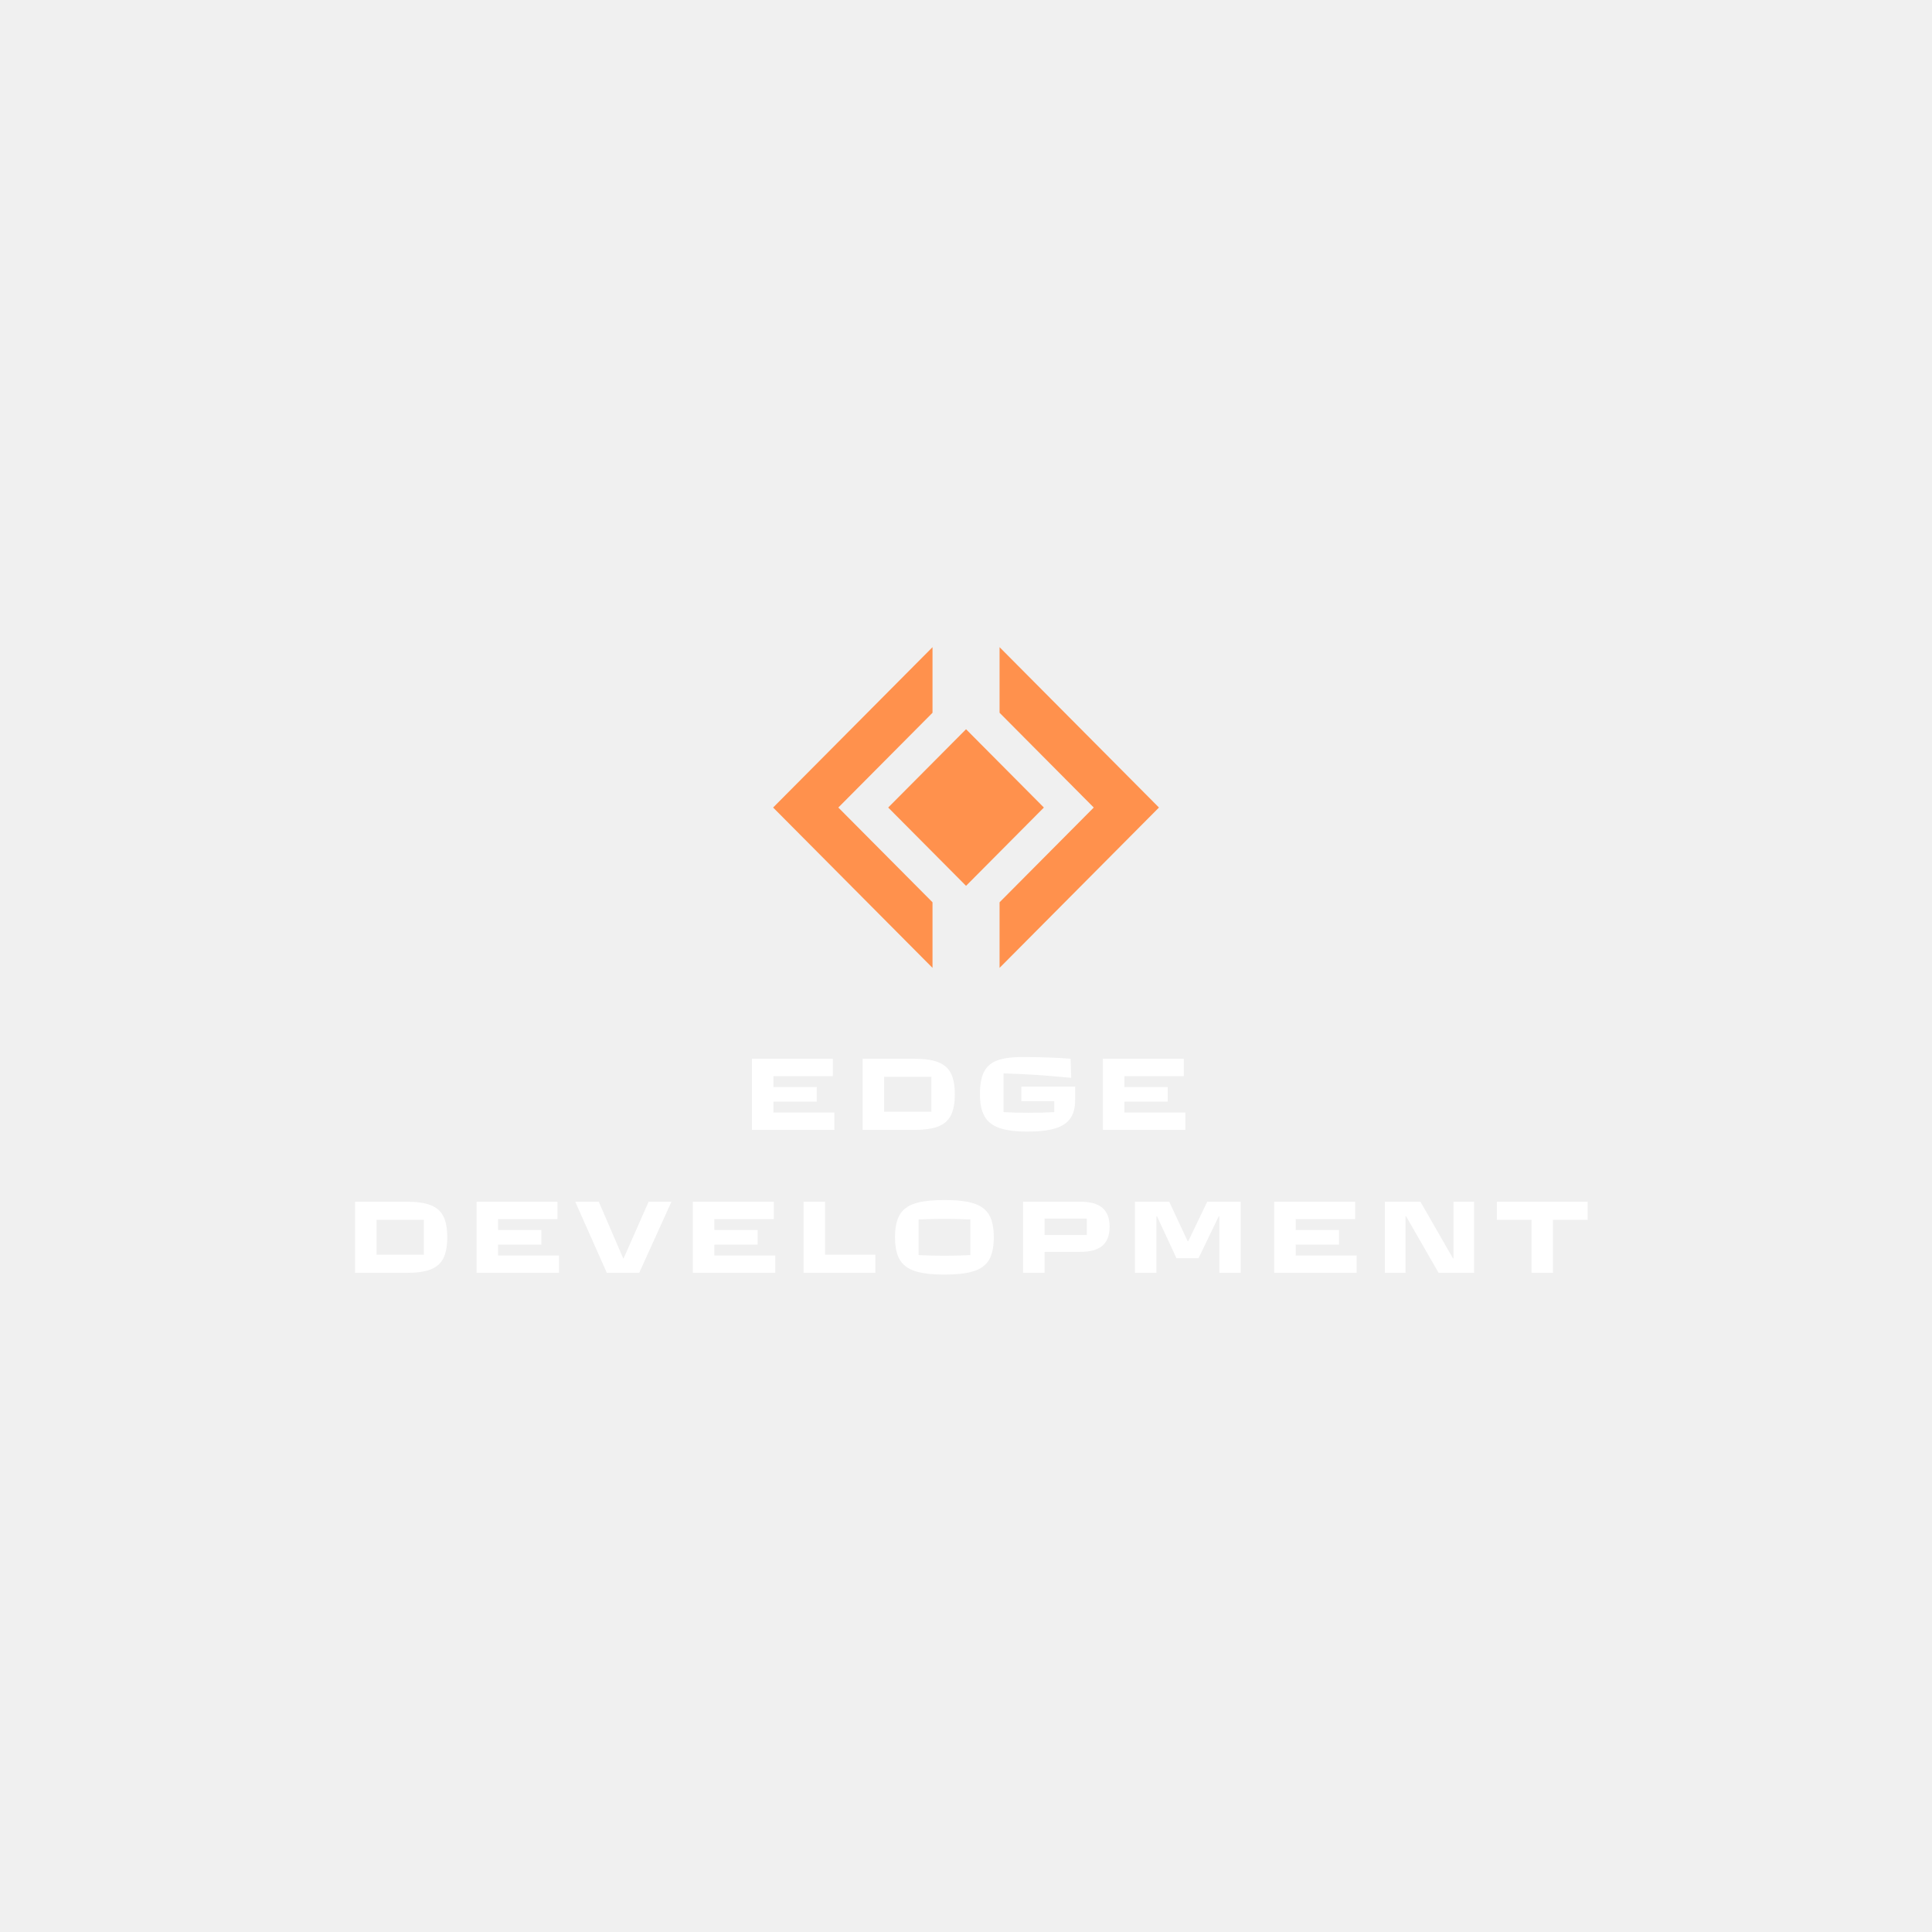
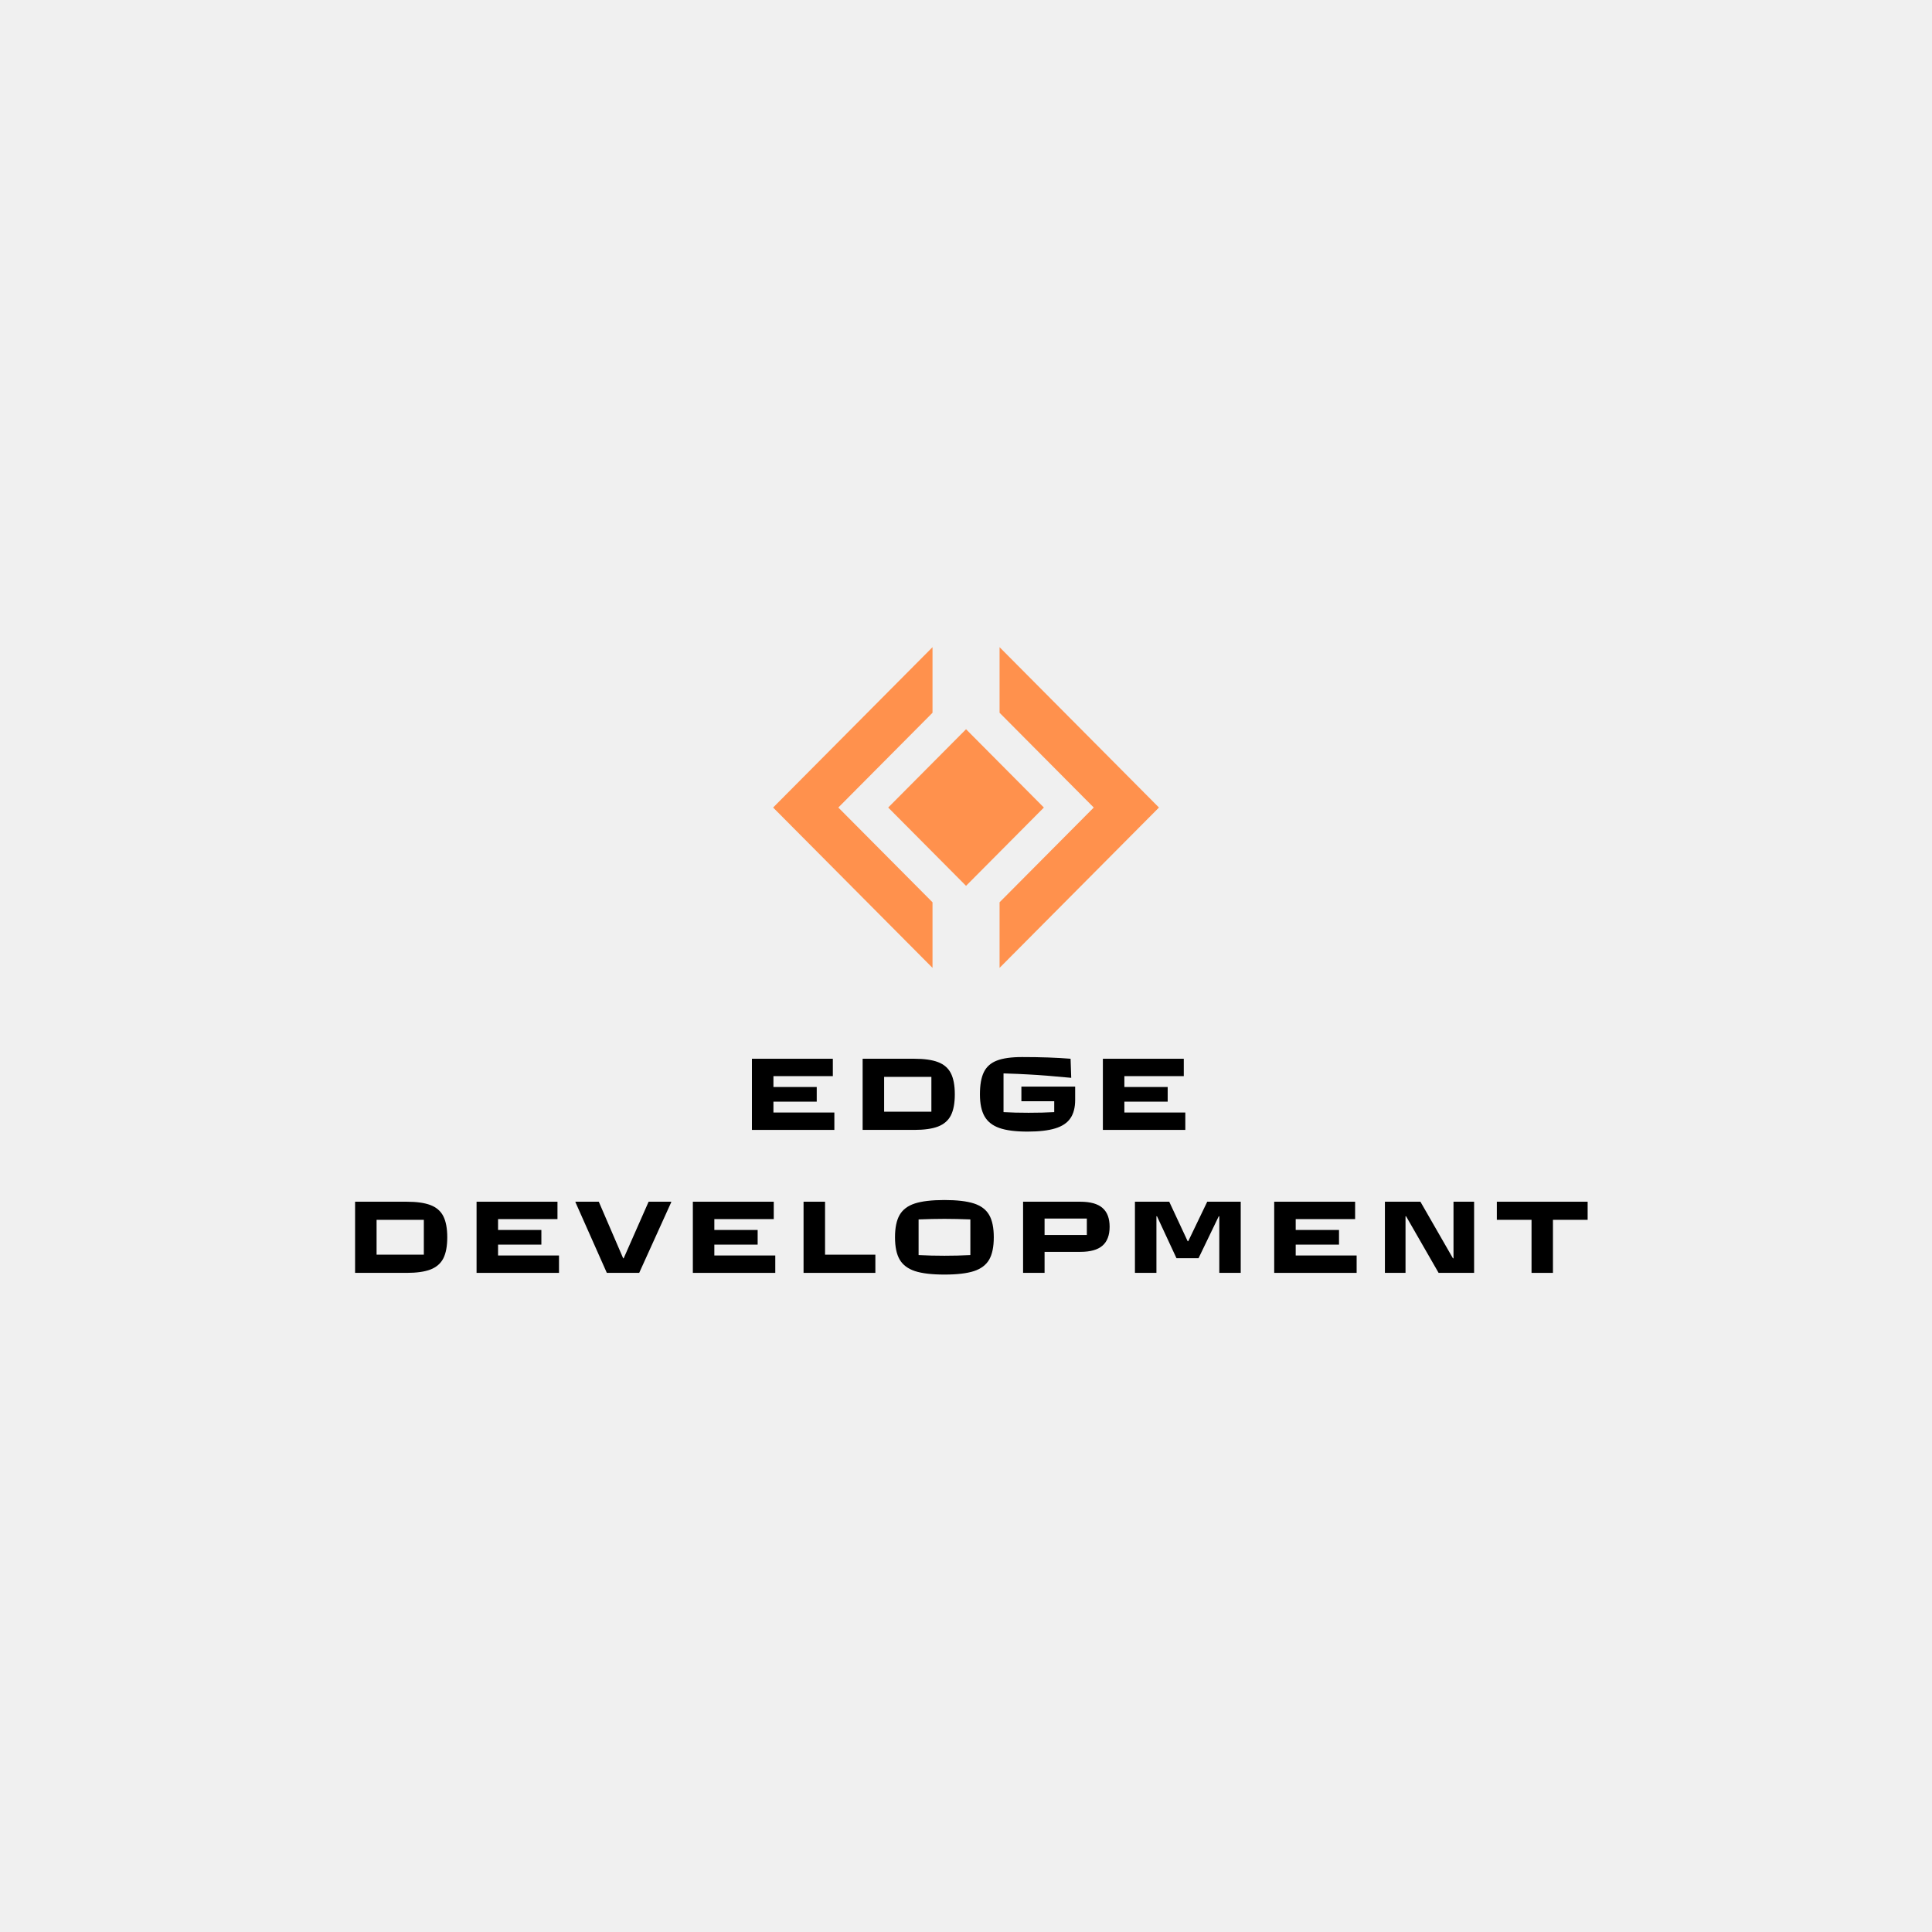
<svg xmlns="http://www.w3.org/2000/svg" width="500" zoomAndPan="magnify" viewBox="0 0 375 375" height="500" preserveAspectRatio="xMidYMid meet" version="1.0">
  <defs>
    <g />
    <clipPath id="f65b8a946b">
      <path d="M 194 125.625 L 225 125.625 L 225 187.875 L 194 187.875 Z M 194 125.625 " clip-rule="nonzero" />
    </clipPath>
    <clipPath id="b08f4af549">
      <path d="M 150 125.625 L 181 125.625 L 181 187.875 L 150 187.875 Z M 150 125.625 " clip-rule="nonzero" />
    </clipPath>
  </defs>
  <g clip-path="url(#f65b8a946b)">
    <path fill="#ff914d" d="M 194.016 125.617 L 194.016 138.348 L 212.297 156.742 L 194.016 175.133 L 194.016 187.863 L 224.953 156.742 Z M 194.016 125.617 " fill-opacity="1" fill-rule="nonzero" />
  </g>
  <g clip-path="url(#b08f4af549)">
    <path fill="#ff914d" d="M 181 138.348 L 181 125.617 L 150.062 156.742 L 181 187.863 L 181 175.133 L 162.719 156.742 Z M 181 138.348 " fill-opacity="1" fill-rule="nonzero" />
  </g>
  <path fill="#ff914d" d="M 172.398 156.742 L 187.508 141.543 L 202.617 156.742 L 187.508 171.941 Z M 172.398 156.742 " fill-opacity="1" fill-rule="nonzero" />
-   <g fill="#ffffff" fill-opacity="1">
+   <g fill="currentColor" fill-opacity="1">
    <g transform="translate(143.7153, 219.3145)">
      <g>
        <path d="M 18.234 0 L 2.234 0 L 2.234 -13.812 L 17.938 -13.812 L 17.938 -10.438 L 6.406 -10.438 L 6.406 -8.328 L 14.812 -8.328 L 14.812 -5.484 L 6.406 -5.484 L 6.406 -3.375 L 18.234 -3.375 Z M 18.234 0 " />
      </g>
    </g>
  </g>
-   <g fill="#ffffff" fill-opacity="1">
+   <g fill="currentColor" fill-opacity="1">
    <g transform="translate(165.203, 219.3145)">
      <g>
        <path d="M 2.234 0 L 2.234 -13.812 L 12.234 -13.812 C 14.191 -13.812 15.738 -13.594 16.875 -13.156 C 18.02 -12.719 18.848 -12 19.359 -11 C 19.867 -10 20.125 -8.633 20.125 -6.906 C 20.125 -5.176 19.867 -3.812 19.359 -2.812 C 18.848 -1.82 18.02 -1.102 16.875 -0.656 C 15.738 -0.219 14.191 0 12.234 0 Z M 6.406 -10.297 L 6.406 -3.531 L 15.578 -3.531 L 15.578 -10.297 Z M 6.406 -10.297 " />
      </g>
    </g>
  </g>
-   <g fill="#ffffff" fill-opacity="1">
+   <g fill="currentColor" fill-opacity="1">
    <g transform="translate(188.7826, 219.3145)">
      <g>
        <path d="M 9.469 -8.406 L 19.906 -8.406 L 19.906 -5.828 C 19.906 -4.348 19.598 -3.16 18.984 -2.266 C 18.379 -1.367 17.398 -0.711 16.047 -0.297 C 14.703 0.117 12.91 0.328 10.672 0.328 C 8.348 0.328 6.52 0.094 5.188 -0.375 C 3.863 -0.844 2.906 -1.598 2.312 -2.641 C 1.719 -3.68 1.422 -5.102 1.422 -6.906 C 1.422 -8.75 1.676 -10.188 2.188 -11.219 C 2.695 -12.258 3.535 -13.004 4.703 -13.453 C 5.867 -13.91 7.504 -14.141 9.609 -14.141 C 13.223 -14.141 16.359 -14.031 19.016 -13.812 L 19.141 -10.109 C 15.68 -10.441 12.906 -10.66 10.812 -10.766 C 9.633 -10.836 8.031 -10.906 6 -10.969 L 6 -3.453 C 7.457 -3.367 9.07 -3.328 10.844 -3.328 C 12.676 -3.328 14.344 -3.367 15.844 -3.453 L 15.844 -5.562 L 9.469 -5.562 Z M 9.469 -8.406 " />
      </g>
    </g>
  </g>
-   <g fill="#ffffff" fill-opacity="1">
+   <g fill="currentColor" fill-opacity="1">
    <g transform="translate(211.8341, 219.3145)">
      <g>
        <path d="M 18.234 0 L 2.234 0 L 2.234 -13.812 L 17.938 -13.812 L 17.938 -10.438 L 6.406 -10.438 L 6.406 -8.328 L 14.812 -8.328 L 14.812 -5.484 L 6.406 -5.484 L 6.406 -3.375 L 18.234 -3.375 Z M 18.234 0 " />
      </g>
    </g>
  </g>
-   <g fill="#ffffff" fill-opacity="1">
+   <g fill="currentColor" fill-opacity="1">
    <g transform="translate(66.68793, 247.0645)">
      <g>
        <path d="M 2.234 0 L 2.234 -13.812 L 12.234 -13.812 C 14.191 -13.812 15.738 -13.594 16.875 -13.156 C 18.02 -12.719 18.848 -12 19.359 -11 C 19.867 -10 20.125 -8.633 20.125 -6.906 C 20.125 -5.176 19.867 -3.812 19.359 -2.812 C 18.848 -1.82 18.02 -1.102 16.875 -0.656 C 15.738 -0.219 14.191 0 12.234 0 Z M 6.406 -10.297 L 6.406 -3.531 L 15.578 -3.531 L 15.578 -10.297 Z M 6.406 -10.297 " />
      </g>
    </g>
  </g>
-   <g fill="#ffffff" fill-opacity="1">
+   <g fill="currentColor" fill-opacity="1">
    <g transform="translate(90.26747, 247.0645)">
      <g>
        <path d="M 18.234 0 L 2.234 0 L 2.234 -13.812 L 17.938 -13.812 L 17.938 -10.438 L 6.406 -10.438 L 6.406 -8.328 L 14.812 -8.328 L 14.812 -5.484 L 6.406 -5.484 L 6.406 -3.375 L 18.234 -3.375 Z M 18.234 0 " />
      </g>
    </g>
  </g>
-   <g fill="#ffffff" fill-opacity="1">
+   <g fill="currentColor" fill-opacity="1">
    <g transform="translate(111.7552, 247.0645)">
      <g>
        <path d="M 12.312 0 L 6.031 0 L -0.062 -13.719 L -0.062 -13.812 L 4.469 -13.812 L 9.203 -2.828 L 9.297 -2.828 L 14.141 -13.812 L 18.531 -13.812 L 18.531 -13.719 Z M 12.312 0 " />
      </g>
    </g>
  </g>
-   <g fill="#ffffff" fill-opacity="1">
+   <g fill="currentColor" fill-opacity="1">
    <g transform="translate(132.2479, 247.0645)">
      <g>
        <path d="M 18.234 0 L 2.234 0 L 2.234 -13.812 L 17.938 -13.812 L 17.938 -10.438 L 6.406 -10.438 L 6.406 -8.328 L 14.812 -8.328 L 14.812 -5.484 L 6.406 -5.484 L 6.406 -3.375 L 18.234 -3.375 Z M 18.234 0 " />
      </g>
    </g>
  </g>
-   <g fill="#ffffff" fill-opacity="1">
+   <g fill="currentColor" fill-opacity="1">
    <g transform="translate(153.7356, 247.0645)">
      <g>
        <path d="M 16.172 0 L 2.234 0 L 2.234 -13.812 L 6.406 -13.812 L 6.406 -3.531 L 16.172 -3.531 Z M 16.172 0 " />
      </g>
    </g>
  </g>
-   <g fill="#ffffff" fill-opacity="1">
+   <g fill="currentColor" fill-opacity="1">
    <g transform="translate(172.2989, 247.0645)">
      <g>
        <path d="M 11.016 0.328 C 8.578 0.328 6.672 0.102 5.297 -0.344 C 3.922 -0.801 2.93 -1.547 2.328 -2.578 C 1.723 -3.617 1.422 -5.062 1.422 -6.906 C 1.422 -8.758 1.719 -10.203 2.312 -11.234 C 2.906 -12.273 3.891 -13.02 5.266 -13.469 C 6.641 -13.914 8.555 -14.141 11.016 -14.141 C 13.461 -14.141 15.375 -13.914 16.75 -13.469 C 18.125 -13.02 19.109 -12.273 19.703 -11.234 C 20.297 -10.203 20.594 -8.758 20.594 -6.906 C 20.594 -5.062 20.297 -3.617 19.703 -2.578 C 19.109 -1.547 18.125 -0.801 16.75 -0.344 C 15.375 0.102 13.461 0.328 11.016 0.328 Z M 11.016 -3.328 C 12.691 -3.328 14.367 -3.367 16.047 -3.453 L 16.047 -10.375 C 14.18 -10.445 12.504 -10.484 11.016 -10.484 C 9.523 -10.484 7.852 -10.445 6 -10.375 L 6 -3.453 C 7.656 -3.367 9.328 -3.328 11.016 -3.328 Z M 11.016 -3.328 " />
      </g>
    </g>
  </g>
-   <g fill="#ffffff" fill-opacity="1">
+   <g fill="currentColor" fill-opacity="1">
    <g transform="translate(196.3456, 247.0645)">
      <g>
        <path d="M 2.234 0 L 2.234 -13.812 L 13.312 -13.812 C 15.281 -13.812 16.723 -13.41 17.641 -12.609 C 18.566 -11.816 19.031 -10.598 19.031 -8.953 C 19.031 -7.305 18.566 -6.082 17.641 -5.281 C 16.723 -4.477 15.281 -4.078 13.312 -4.078 L 6.406 -4.078 L 6.406 0 Z M 6.406 -10.547 L 6.406 -7.359 L 14.609 -7.359 L 14.609 -10.547 Z M 6.406 -10.547 " />
      </g>
    </g>
  </g>
-   <g fill="#ffffff" fill-opacity="1">
+   <g fill="currentColor" fill-opacity="1">
    <g transform="translate(218.0567, 247.0645)">
      <g>
        <path d="M 6.406 0 L 2.234 0 L 2.234 -13.812 L 8.891 -13.812 L 12.469 -6.141 L 12.578 -6.141 L 16.266 -13.812 L 22.766 -13.812 L 22.766 0 L 18.609 0 L 18.609 -10.984 L 18.5 -10.984 L 14.578 -2.844 L 10.297 -2.844 L 6.516 -10.984 L 6.406 -10.984 Z M 6.406 0 " />
      </g>
    </g>
  </g>
-   <g fill="#ffffff" fill-opacity="1">
+   <g fill="currentColor" fill-opacity="1">
    <g transform="translate(245.0887, 247.0645)">
      <g>
        <path d="M 18.234 0 L 2.234 0 L 2.234 -13.812 L 17.938 -13.812 L 17.938 -10.438 L 6.406 -10.438 L 6.406 -8.328 L 14.812 -8.328 L 14.812 -5.484 L 6.406 -5.484 L 6.406 -3.375 L 18.234 -3.375 Z M 18.234 0 " />
      </g>
    </g>
  </g>
-   <g fill="#ffffff" fill-opacity="1">
+   <g fill="currentColor" fill-opacity="1">
    <g transform="translate(266.5765, 247.0645)">
      <g>
        <path d="M 6.234 0 L 2.234 0 L 2.234 -13.812 L 9.125 -13.812 L 15.438 -2.828 L 15.547 -2.828 L 15.547 -13.812 L 19.547 -13.812 L 19.547 0 L 12.656 0 L 6.344 -10.984 L 6.234 -10.984 Z M 6.234 0 " />
      </g>
    </g>
  </g>
-   <g fill="#ffffff" fill-opacity="1">
+   <g fill="currentColor" fill-opacity="1">
    <g transform="translate(290.3794, 247.0645)">
      <g>
        <path d="M 11.047 0 L 6.891 0 L 6.891 -10.297 L 0.156 -10.297 L 0.156 -13.812 L 17.781 -13.812 L 17.781 -10.297 L 11.047 -10.297 Z M 11.047 0 " />
      </g>
    </g>
  </g>
</svg>
